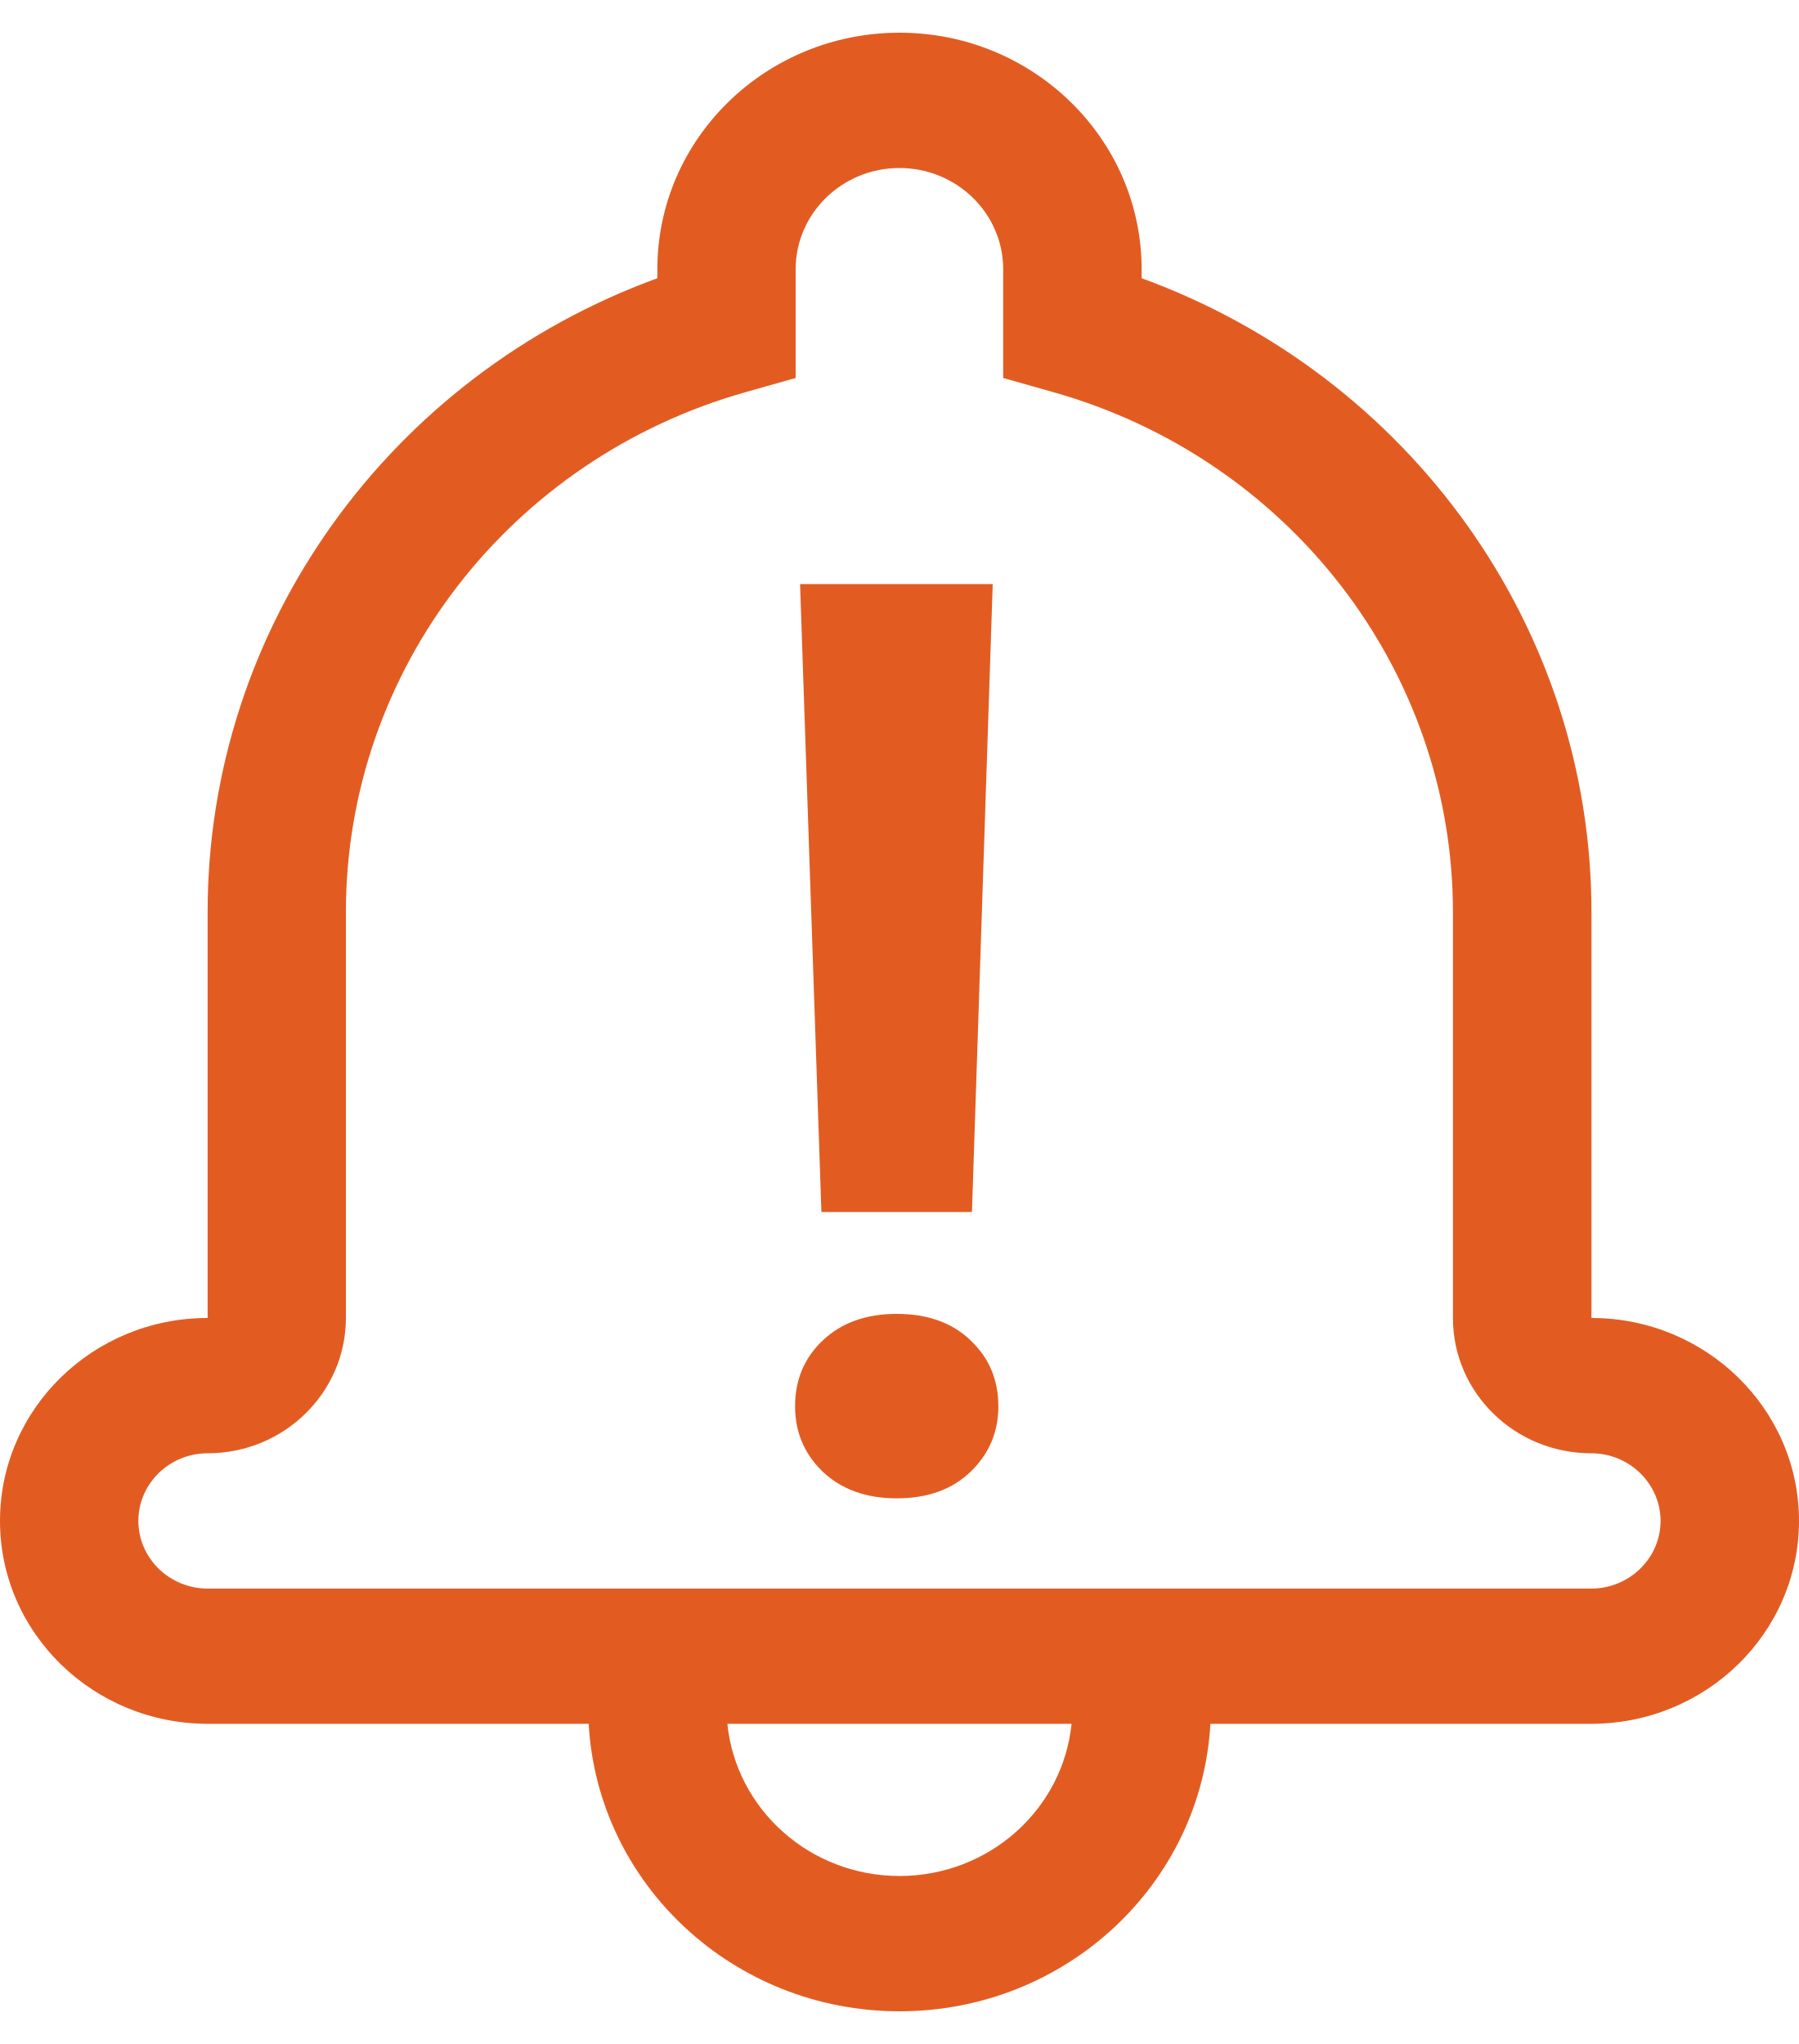
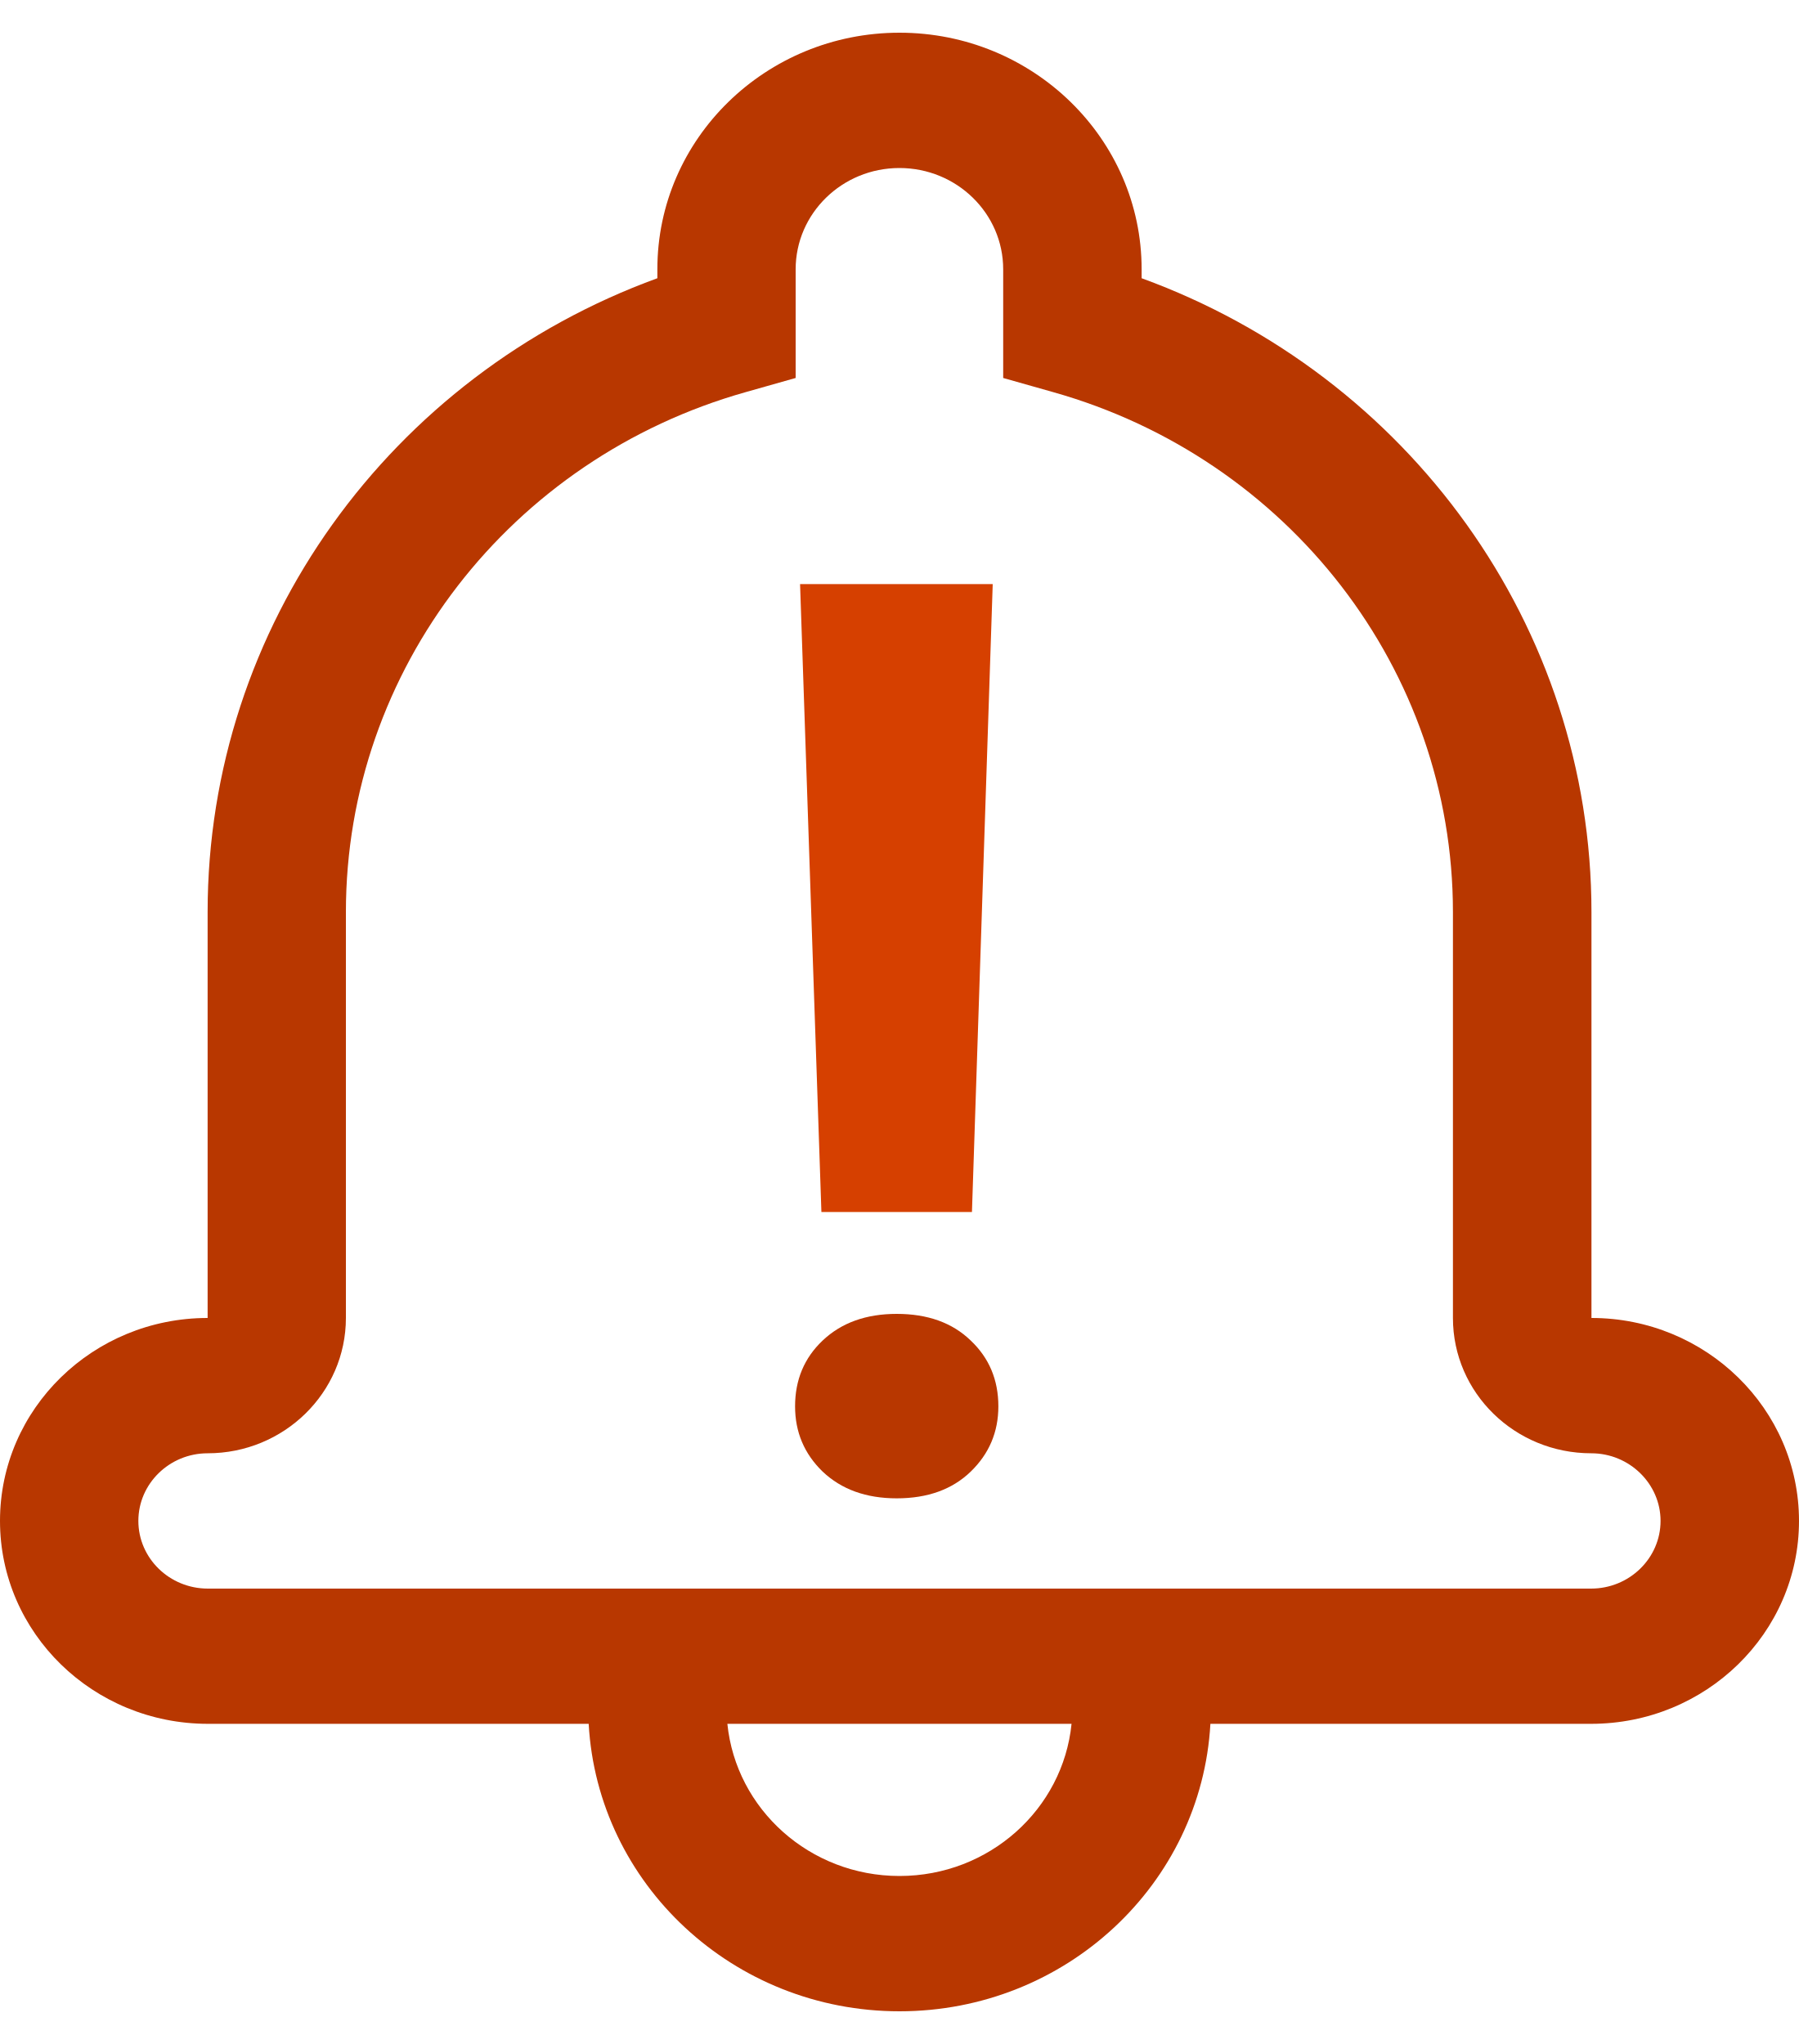
<svg xmlns="http://www.w3.org/2000/svg" width="22" height="25" viewBox="0 0 22 25" fill="none">
-   <path d="M11.886 14.824L12.14 7.144H9.784L10.045 14.824H11.886Z" fill="#E25C22" />
-   <path d="M10.06 16.396C9.835 16.609 9.723 16.877 9.723 17.201C9.723 17.515 9.835 17.781 10.06 17.999C10.29 18.217 10.592 18.326 10.966 18.326C11.344 18.326 11.646 18.217 11.871 17.999C12.096 17.781 12.209 17.515 12.209 17.201C12.209 16.877 12.096 16.609 11.871 16.396C11.646 16.178 11.344 16.07 10.966 16.07C10.592 16.07 10.29 16.178 10.06 16.396Z" fill="#E25C22" />
-   <path fill-rule="evenodd" clip-rule="evenodd" d="M14.802 21.084C14.692 23.045 13.032 24.6 11 24.6C8.969 24.6 7.308 23.044 7.199 21.084H2.543C1.139 21.084 0 19.973 0 18.602C0 17.231 1.138 16.12 2.539 16.12C2.538 16.12 2.539 11.156 2.539 11.156C2.539 7.659 4.775 4.593 8.039 3.403V3.294C8.038 1.696 9.366 0.4 11 0.4C12.633 0.4 13.961 1.696 13.961 3.294V3.403C17.225 4.593 19.462 7.66 19.462 11.156V16.12C20.861 16.12 22 17.232 22 18.602C22 19.973 20.861 21.084 19.457 21.084H14.802ZM8.895 21.084H13.104C12.999 22.129 12.097 22.945 11 22.945C9.903 22.945 9.001 22.129 8.895 21.084ZM4.23 11.156C4.23 8.187 6.246 5.606 9.119 4.796L9.73 4.623V3.294C9.73 2.611 10.298 2.055 10.999 2.055C11.7 2.055 12.268 2.61 12.268 3.294V4.623L12.879 4.796C15.753 5.606 17.768 8.188 17.768 11.156V16.12C17.768 17.036 18.525 17.775 19.46 17.775C19.926 17.775 20.307 18.148 20.307 18.602C20.307 19.058 19.926 19.43 19.457 19.43H2.542C2.072 19.43 1.692 19.058 1.692 18.602C1.692 18.147 2.072 17.775 2.539 17.775C3.472 17.775 4.23 17.034 4.23 16.12V11.156Z" fill="#E25C22" />
+   <path d="M11.886 14.824L12.14 7.144H9.784L10.045 14.824H11.886Z" fill="#D64000" />
+   <path d="M10.06 16.396C9.835 16.609 9.723 16.877 9.723 17.201C9.723 17.515 9.835 17.781 10.06 17.999C10.29 18.217 10.592 18.326 10.966 18.326C11.344 18.326 11.646 18.217 11.871 17.999C12.096 17.781 12.209 17.515 12.209 17.201C12.209 16.877 12.096 16.609 11.871 16.396C11.646 16.178 11.344 16.07 10.966 16.07C10.592 16.07 10.29 16.178 10.06 16.396Z" fill="#B83700" />
+   <path fill-rule="evenodd" clip-rule="evenodd" d="M14.802 21.084C14.692 23.045 13.032 24.6 11 24.6C8.969 24.6 7.308 23.044 7.199 21.084H2.543C1.139 21.084 0 19.973 0 18.602C0 17.231 1.138 16.12 2.539 16.12C2.538 16.12 2.539 11.156 2.539 11.156C2.539 7.659 4.775 4.593 8.039 3.403V3.294C8.038 1.696 9.366 0.4 11 0.4C12.633 0.4 13.961 1.696 13.961 3.294V3.403C17.225 4.593 19.462 7.66 19.462 11.156V16.12C20.861 16.12 22 17.232 22 18.602C22 19.973 20.861 21.084 19.457 21.084H14.802ZM8.895 21.084H13.104C12.999 22.129 12.097 22.945 11 22.945C9.903 22.945 9.001 22.129 8.895 21.084ZM4.23 11.156C4.23 8.187 6.246 5.606 9.119 4.796L9.73 4.623V3.294C9.73 2.611 10.298 2.055 10.999 2.055C11.7 2.055 12.268 2.61 12.268 3.294V4.623L12.879 4.796C15.753 5.606 17.768 8.188 17.768 11.156V16.12C17.768 17.036 18.525 17.775 19.46 17.775C19.926 17.775 20.307 18.148 20.307 18.602C20.307 19.058 19.926 19.43 19.457 19.43H2.542C2.072 19.43 1.692 19.058 1.692 18.602C1.692 18.147 2.072 17.775 2.539 17.775C3.472 17.775 4.23 17.034 4.23 16.12V11.156Z" fill="#B83700" />
</svg>
